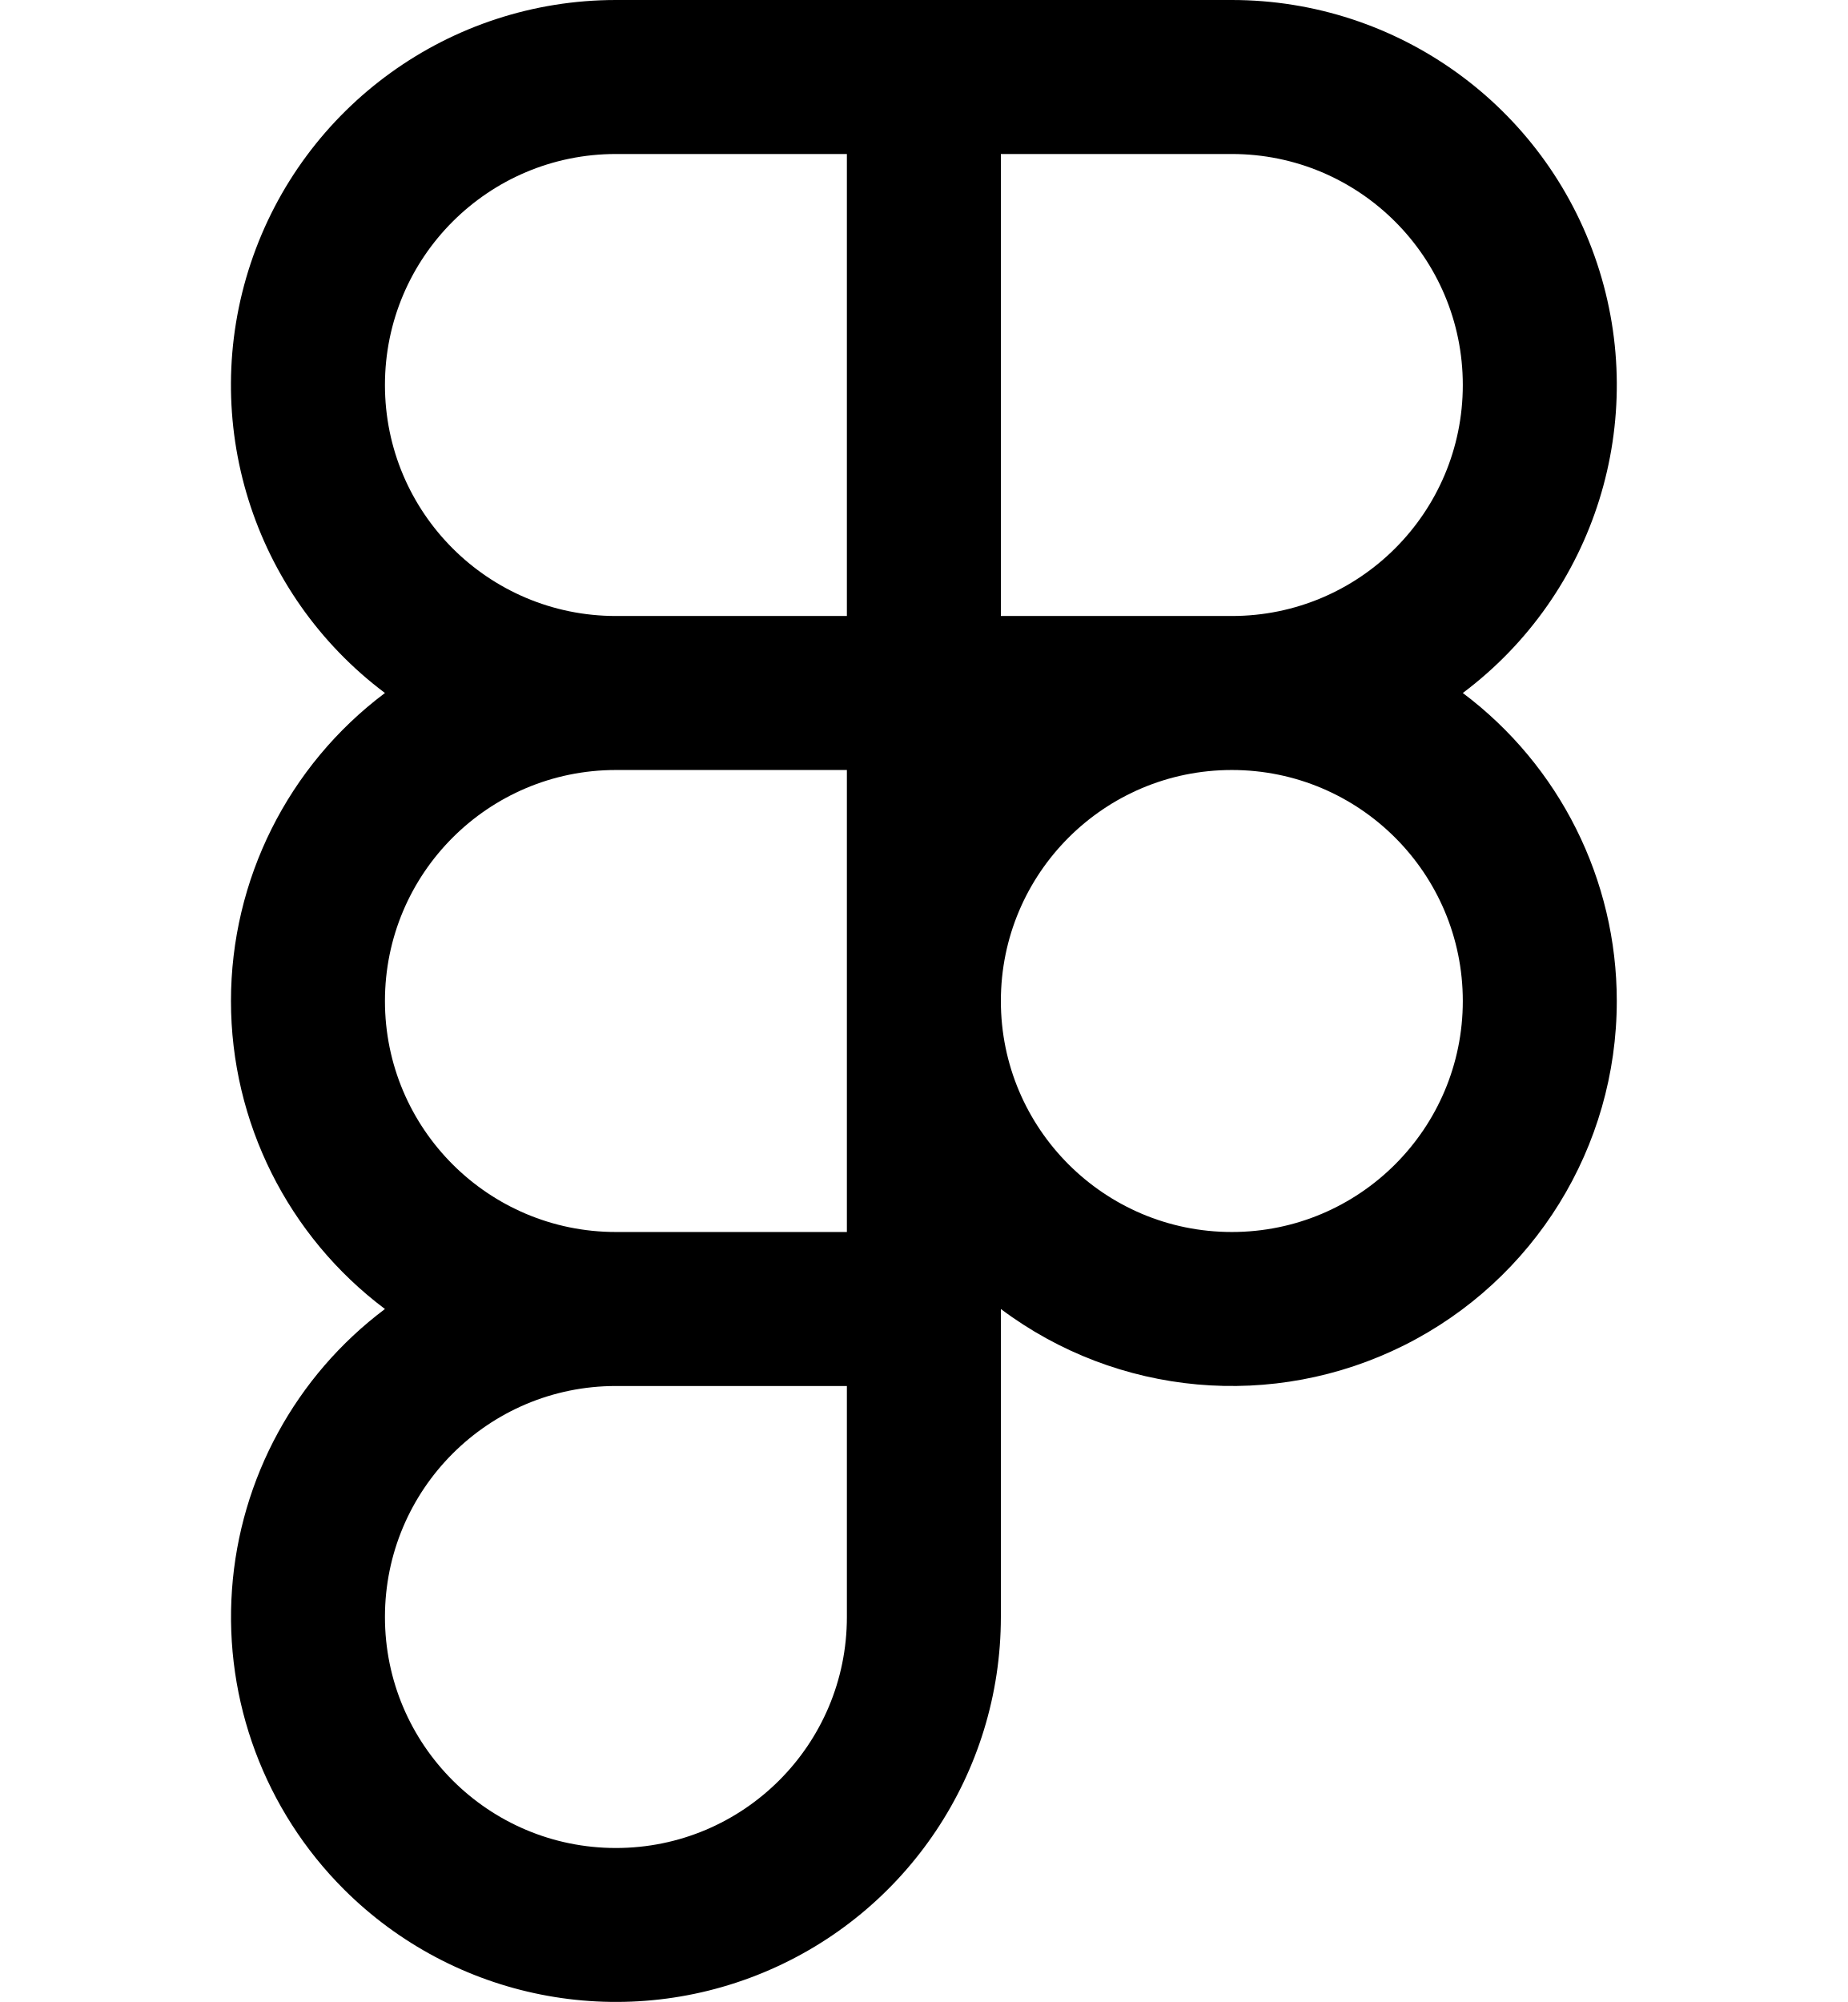
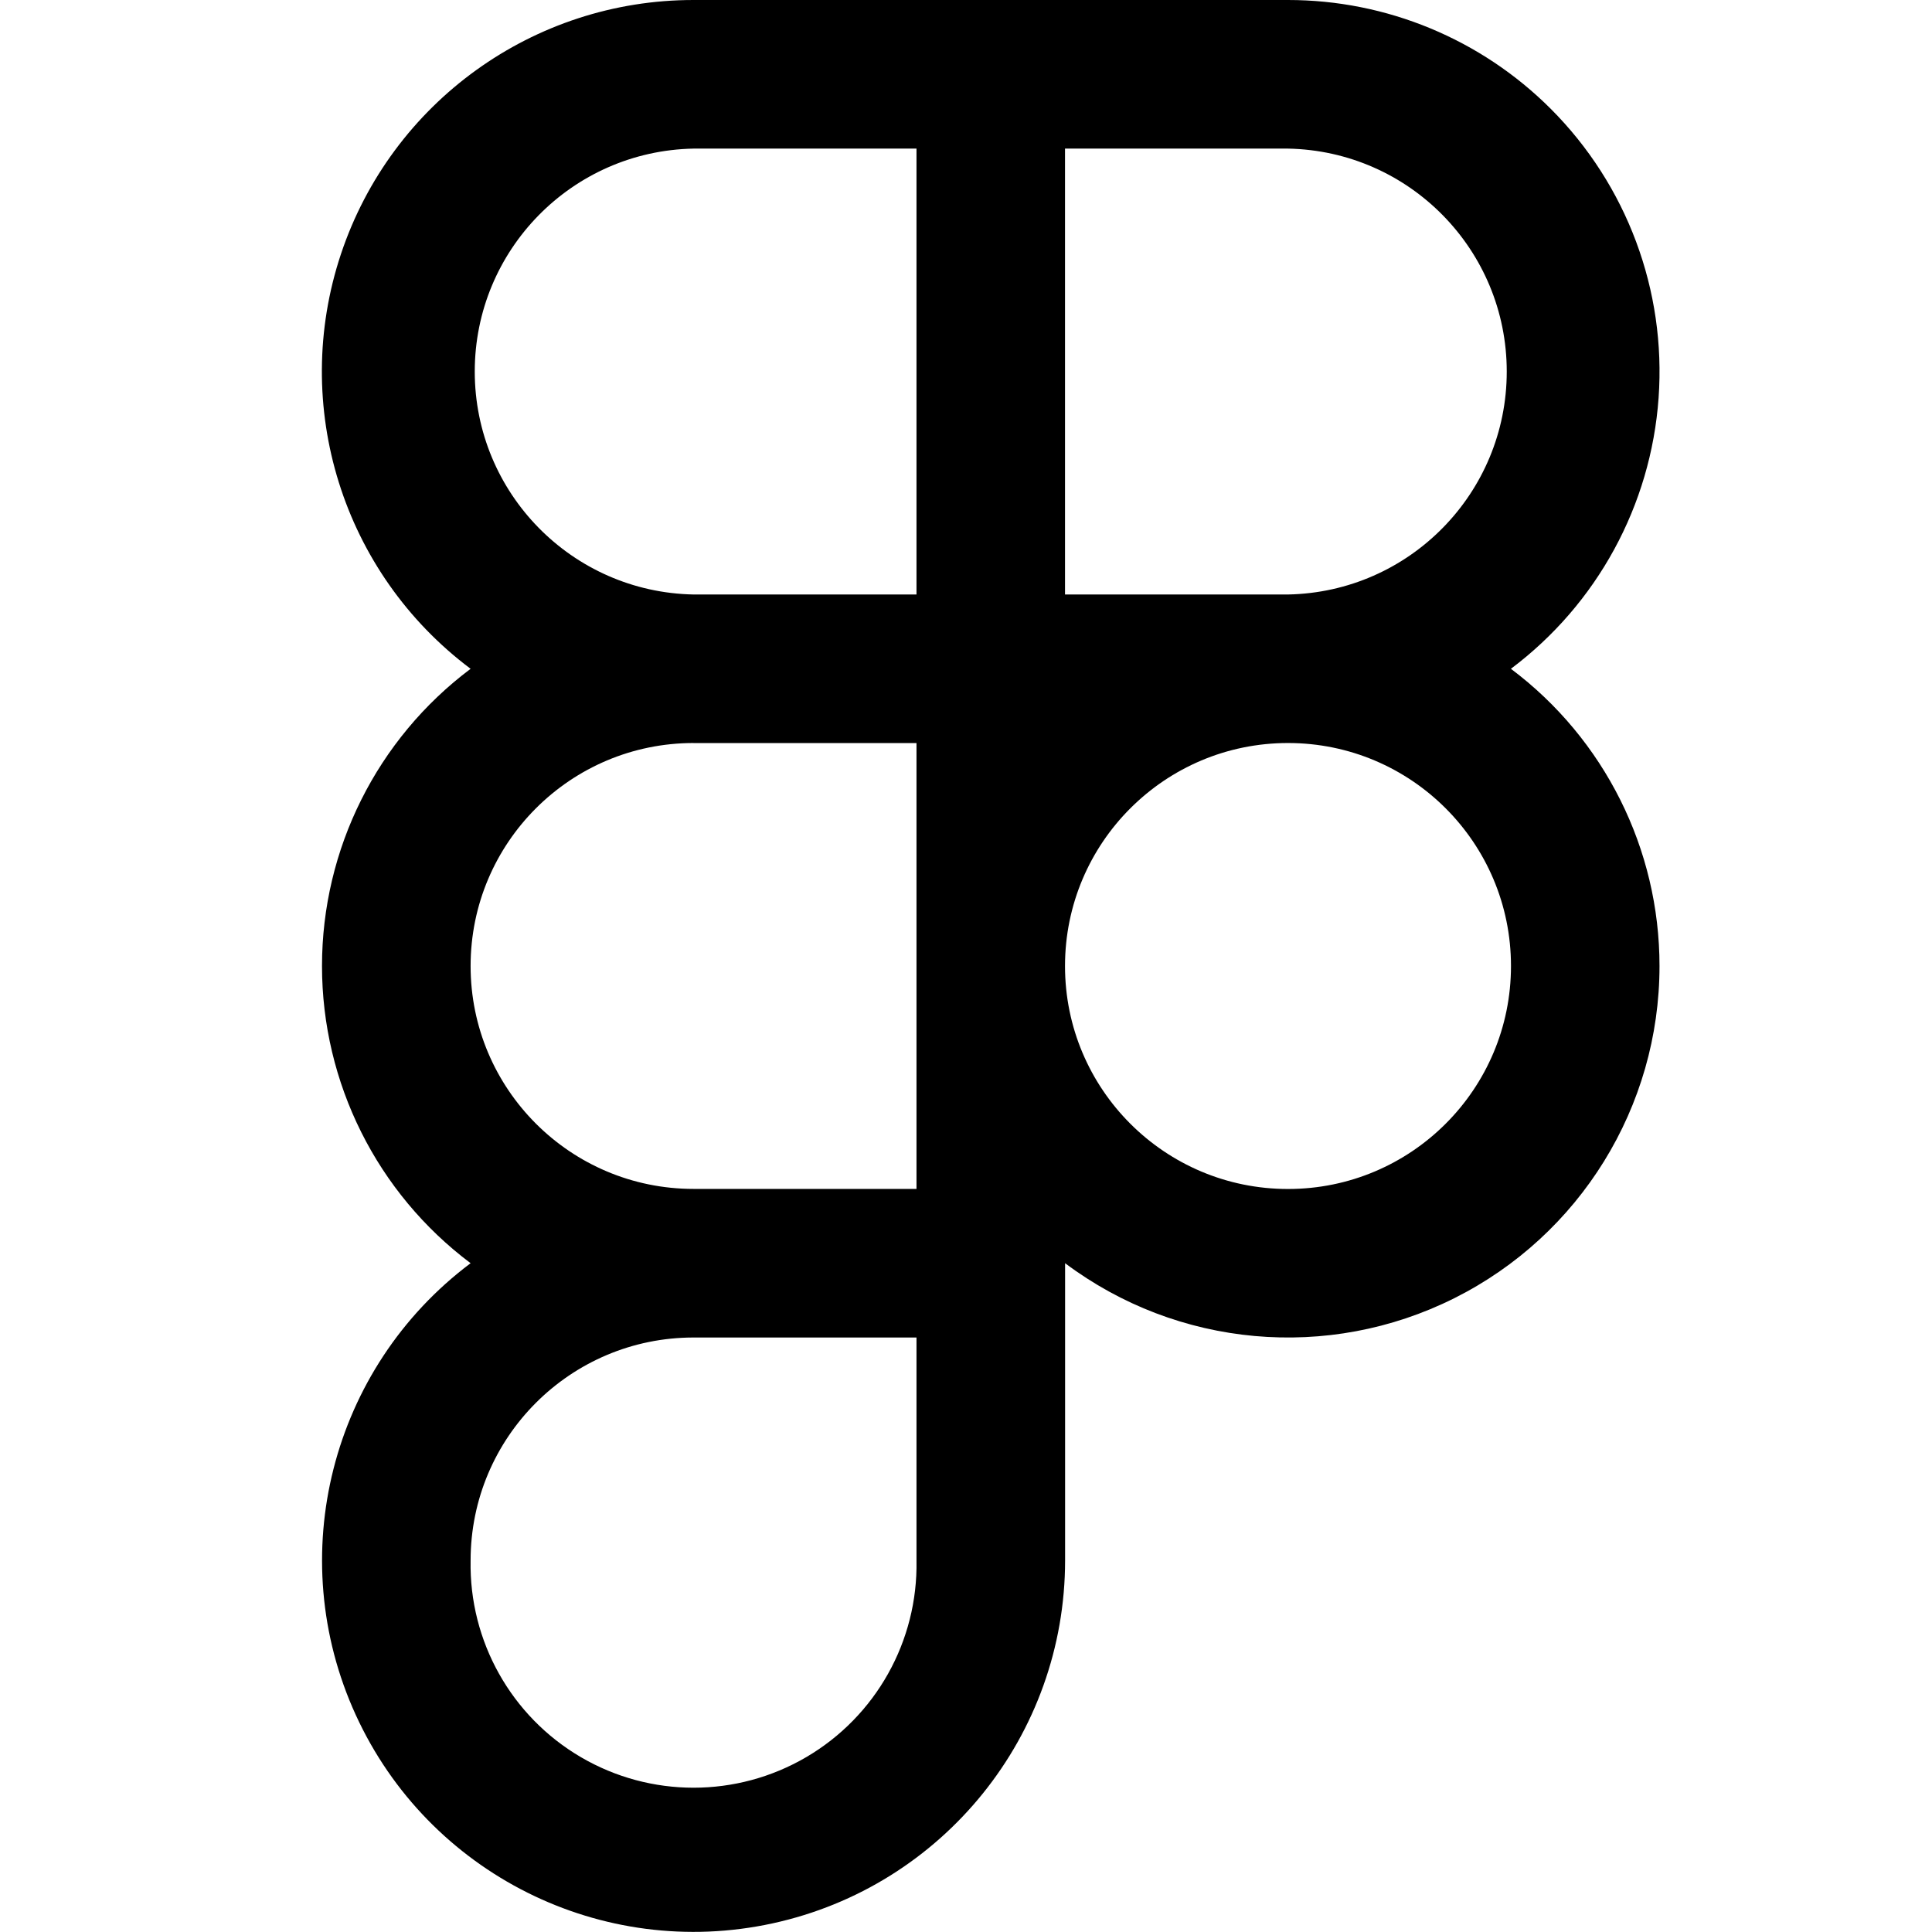
- <svg width="24" height="26" viewBox="0 0 24 26">
-   <path d="M16 0H8a5 5 0 0 0-3 9 5 5 0 0 0 0 8 5 5 0 0 0-.535 7.535A5 5 0 0 0 13 21v-4a5 5 0 0 0 8-4 5 5 0 0 0-2-4 5 5 0 0 0-3-9Zm-3 13a3 3 0 1 1 6 0 3 3 0 0 1-6 0Zm-2 5v3a3 3 0 1 1-3-3h3ZM8 8a3 3 0 1 1 0-6h3v6H8Zm0 2h3v6H8a3 3 0 0 1 0-6Zm8-2h-3V2h3a3 3 0 0 1 0 6Z" />
+ <svg width="24" height="24" viewBox="0 0 24 24">
+   <path d="M16 0H8.615a4.615 4.615 0 0 0-2.769 8.308 4.615 4.615 0 0 0 0 7.384 4.615 4.615 0 1 0 7.385 3.693v-3.693A4.615 4.615 0 0 0 20.615 12a4.615 4.615 0 0 0-1.846-3.692 4.616 4.616 0 0 0 .495-6.956A4.615 4.615 0 0 0 16 0Zm-2.77 12a2.769 2.769 0 1 1 5.54 0A2.769 2.769 0 0 1 16 14.77 2.769 2.769 0 0 1 13.23 12Zm-1.845 4.615v2.77a2.77 2.77 0 1 1-5.539 0 2.77 2.77 0 0 1 2.77-2.77h2.769Zm-2.77-9.23a2.77 2.77 0 0 1 0-5.539h2.77v5.539h-2.77Zm0 1.846h2.77v5.538h-2.77A2.769 2.769 0 0 1 5.846 12a2.77 2.77 0 0 1 2.77-2.77ZM16 7.385h-2.77V1.846H16a2.77 2.77 0 0 1 0 5.539Z" />
</svg>
